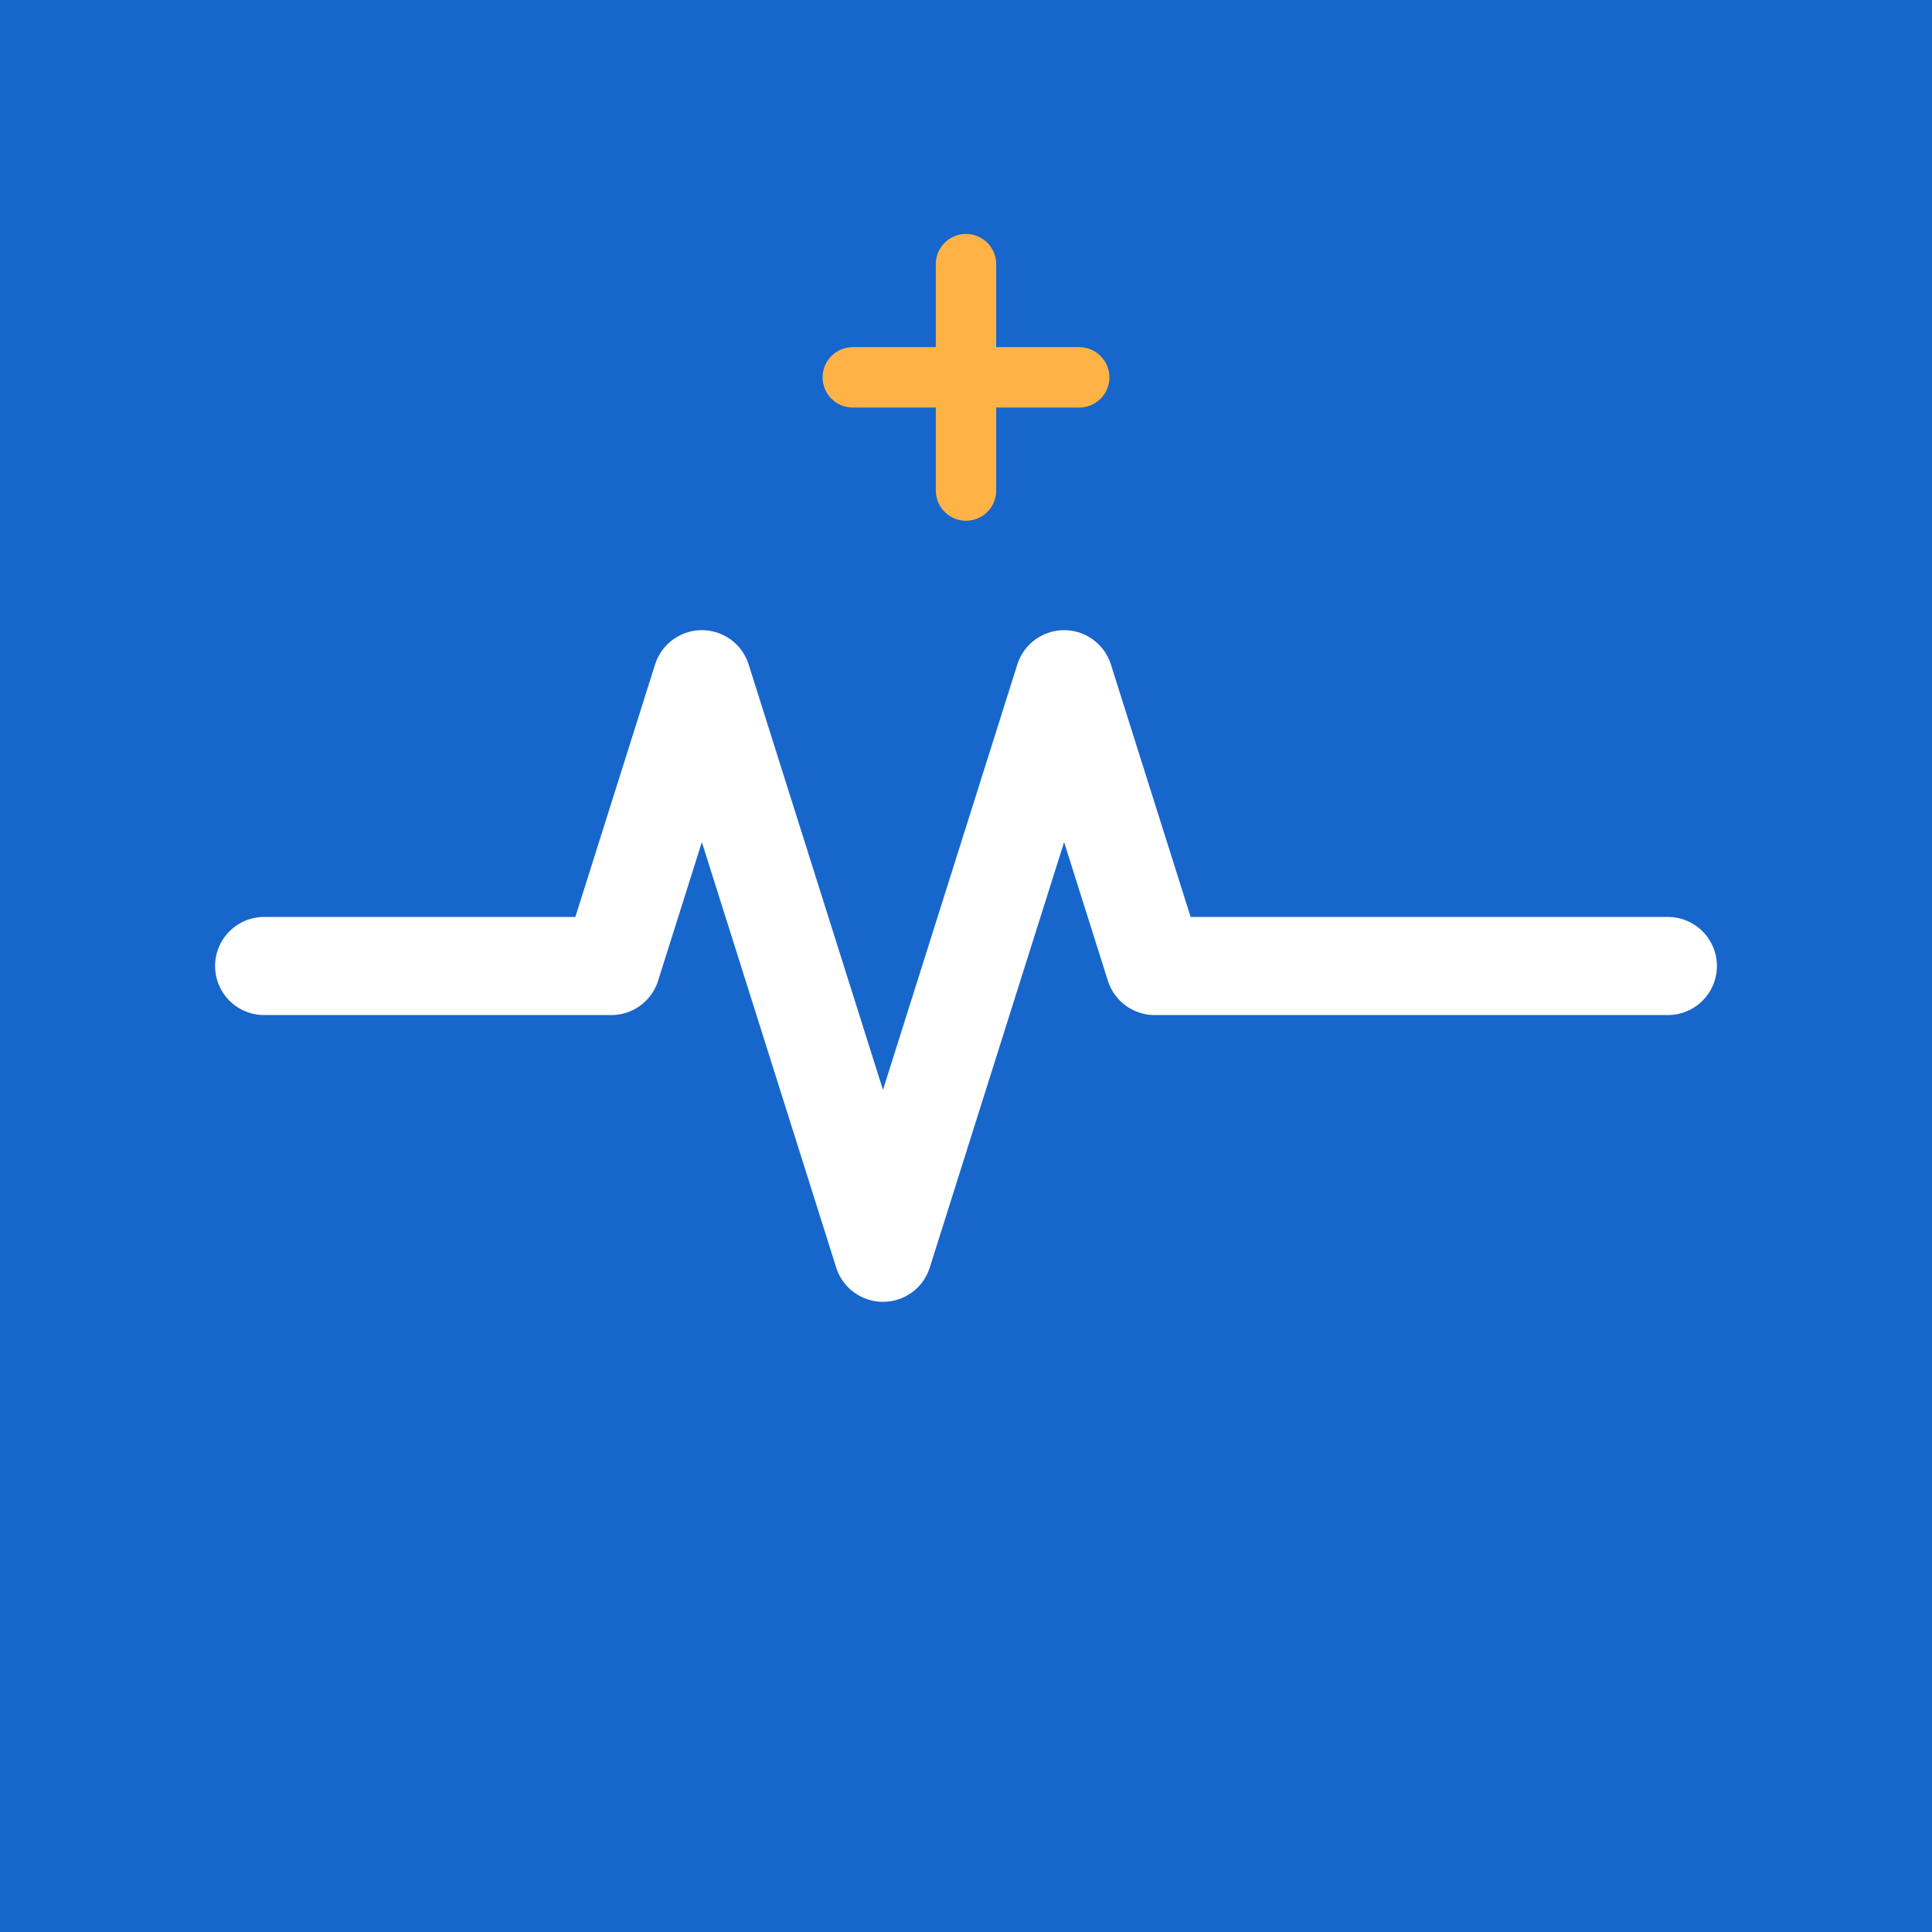
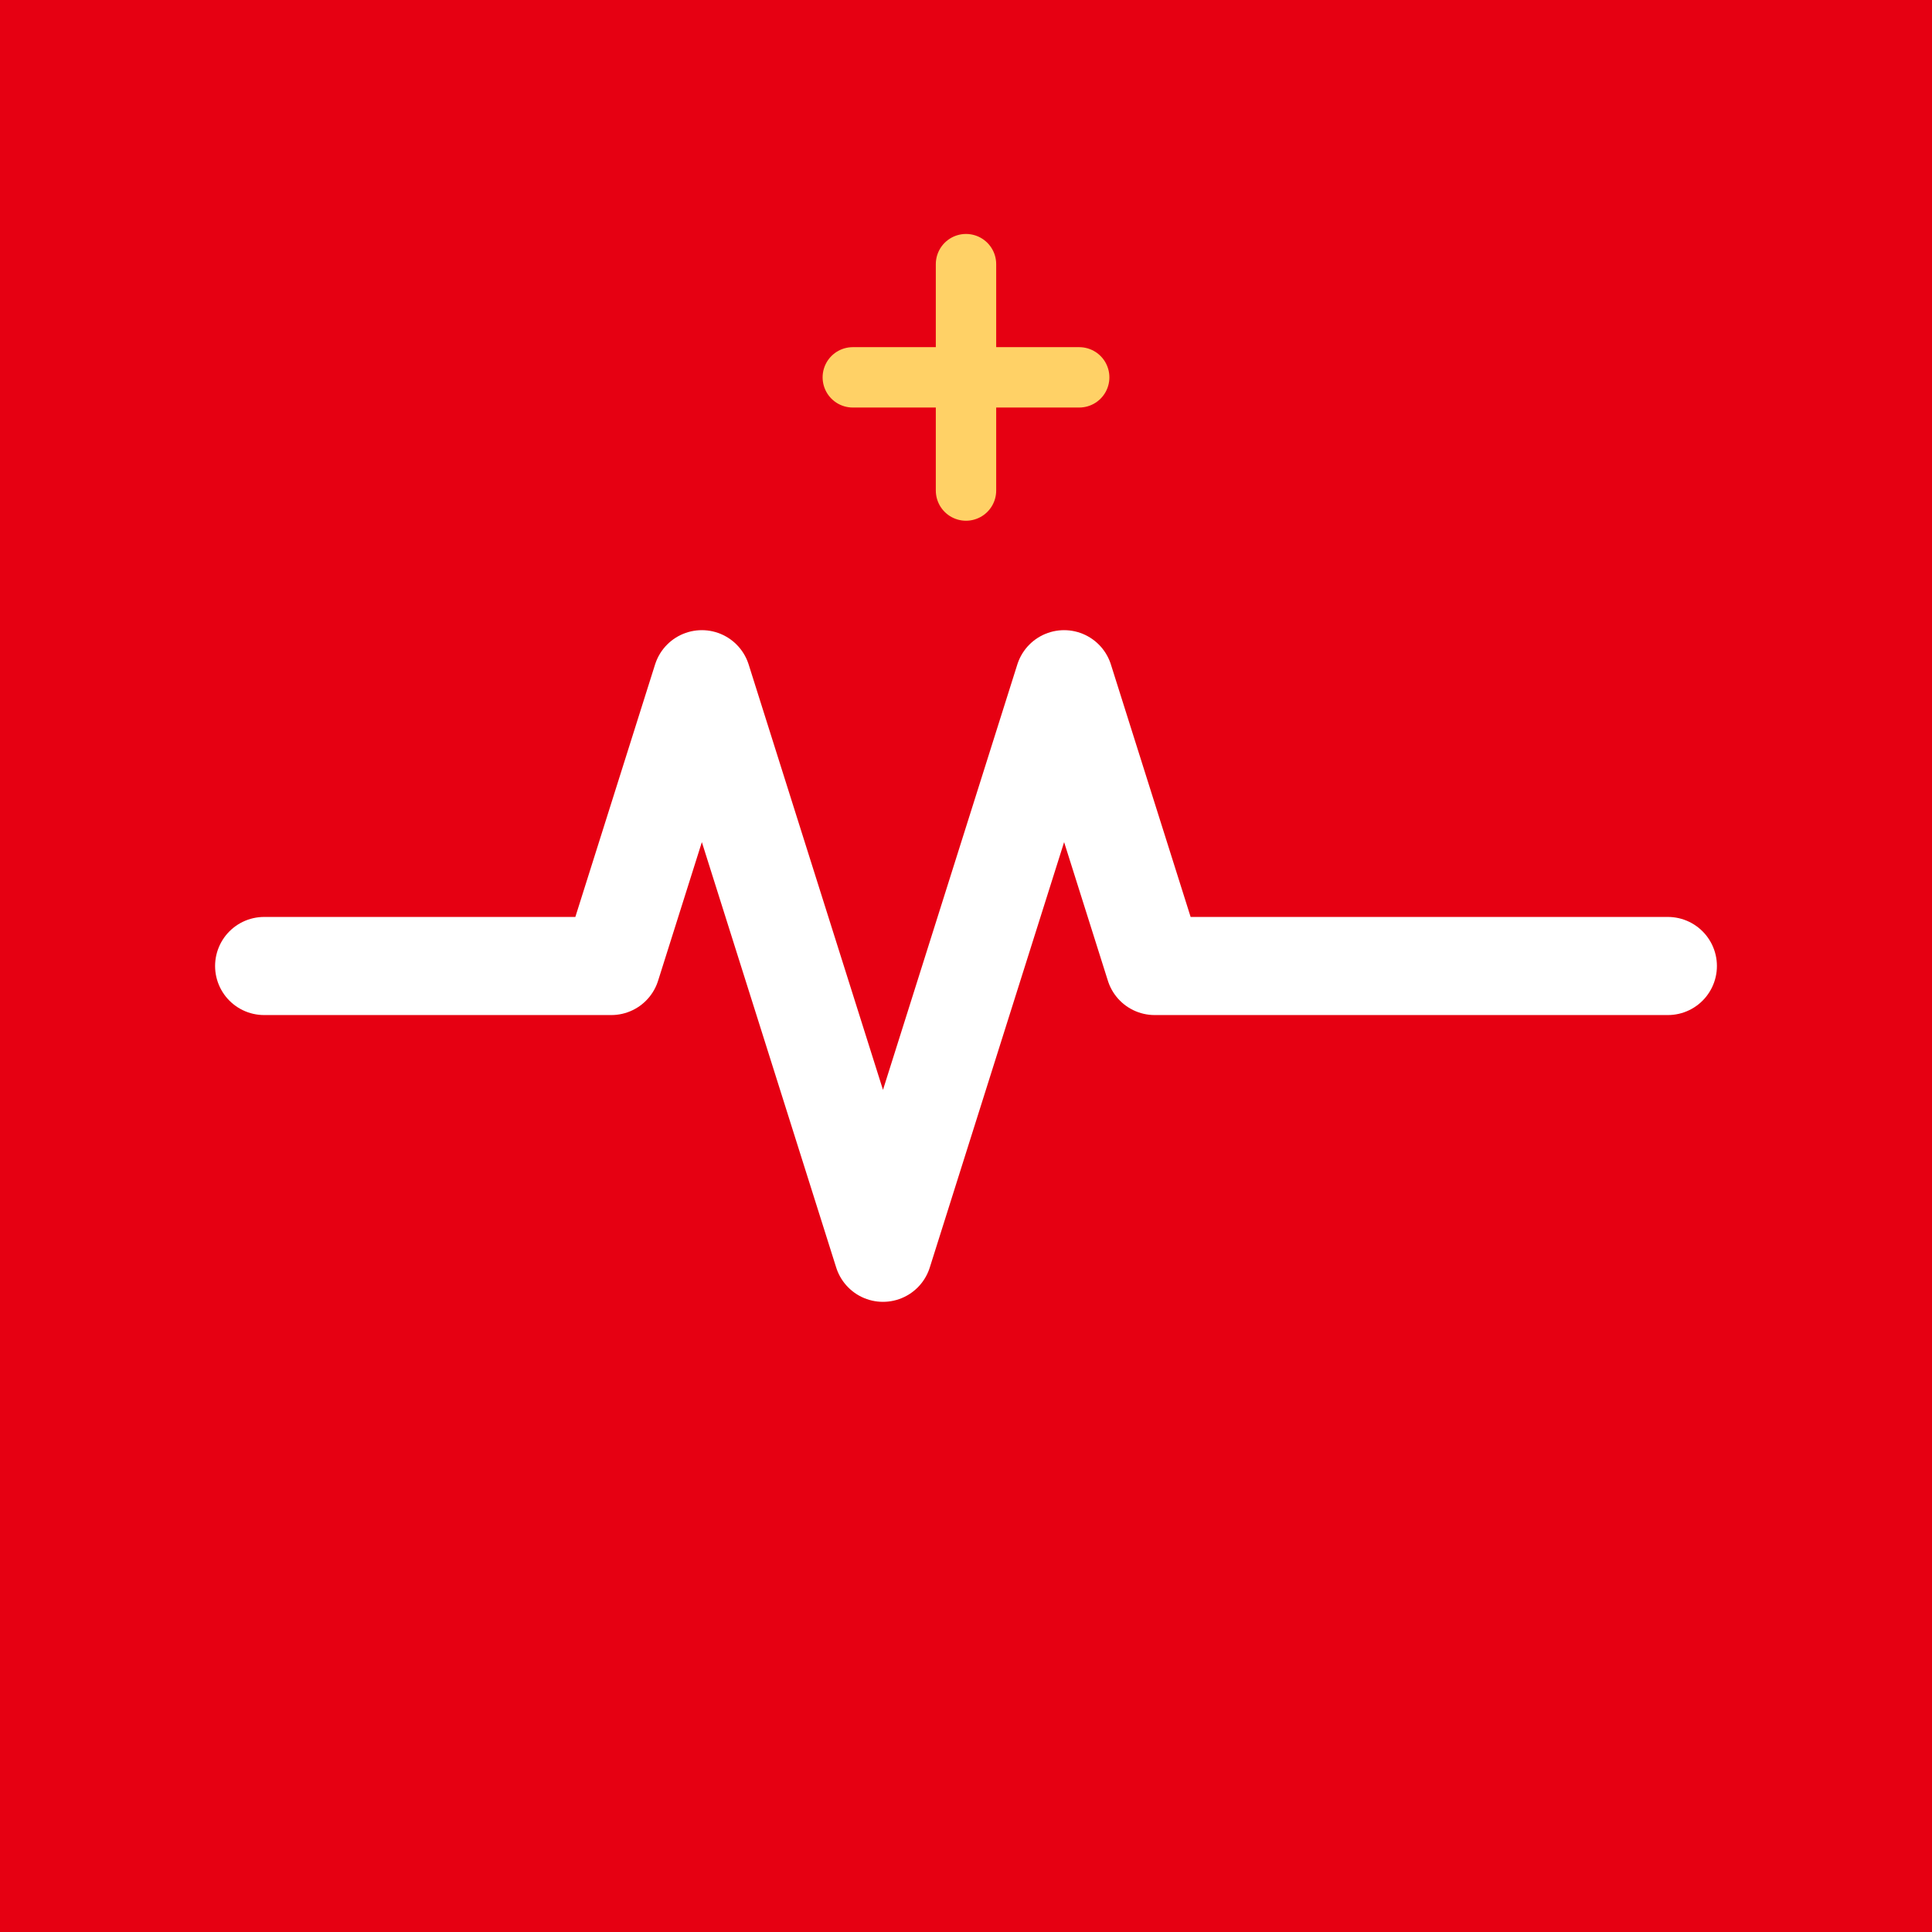
<svg xmlns="http://www.w3.org/2000/svg" viewBox="0 0 512 512">
-   <rect width="512" height="512" fill="#1766CC" />
+   <rect width="512" height="512" fill="#E60012" />
  <g fill="none" stroke="#fff" stroke-width="26" stroke-linecap="round" stroke-linejoin="round">
    <path d="M70 256h92l24-76 48 152 48-152 24 76h136" />
  </g>
-   <g stroke="#FFB347" stroke-width="16" stroke-linecap="round">
+   <g stroke="#FFD166" stroke-width="16" stroke-linecap="round">
    <path d="M256 70v60M226 100h60" />
  </g>
</svg>
